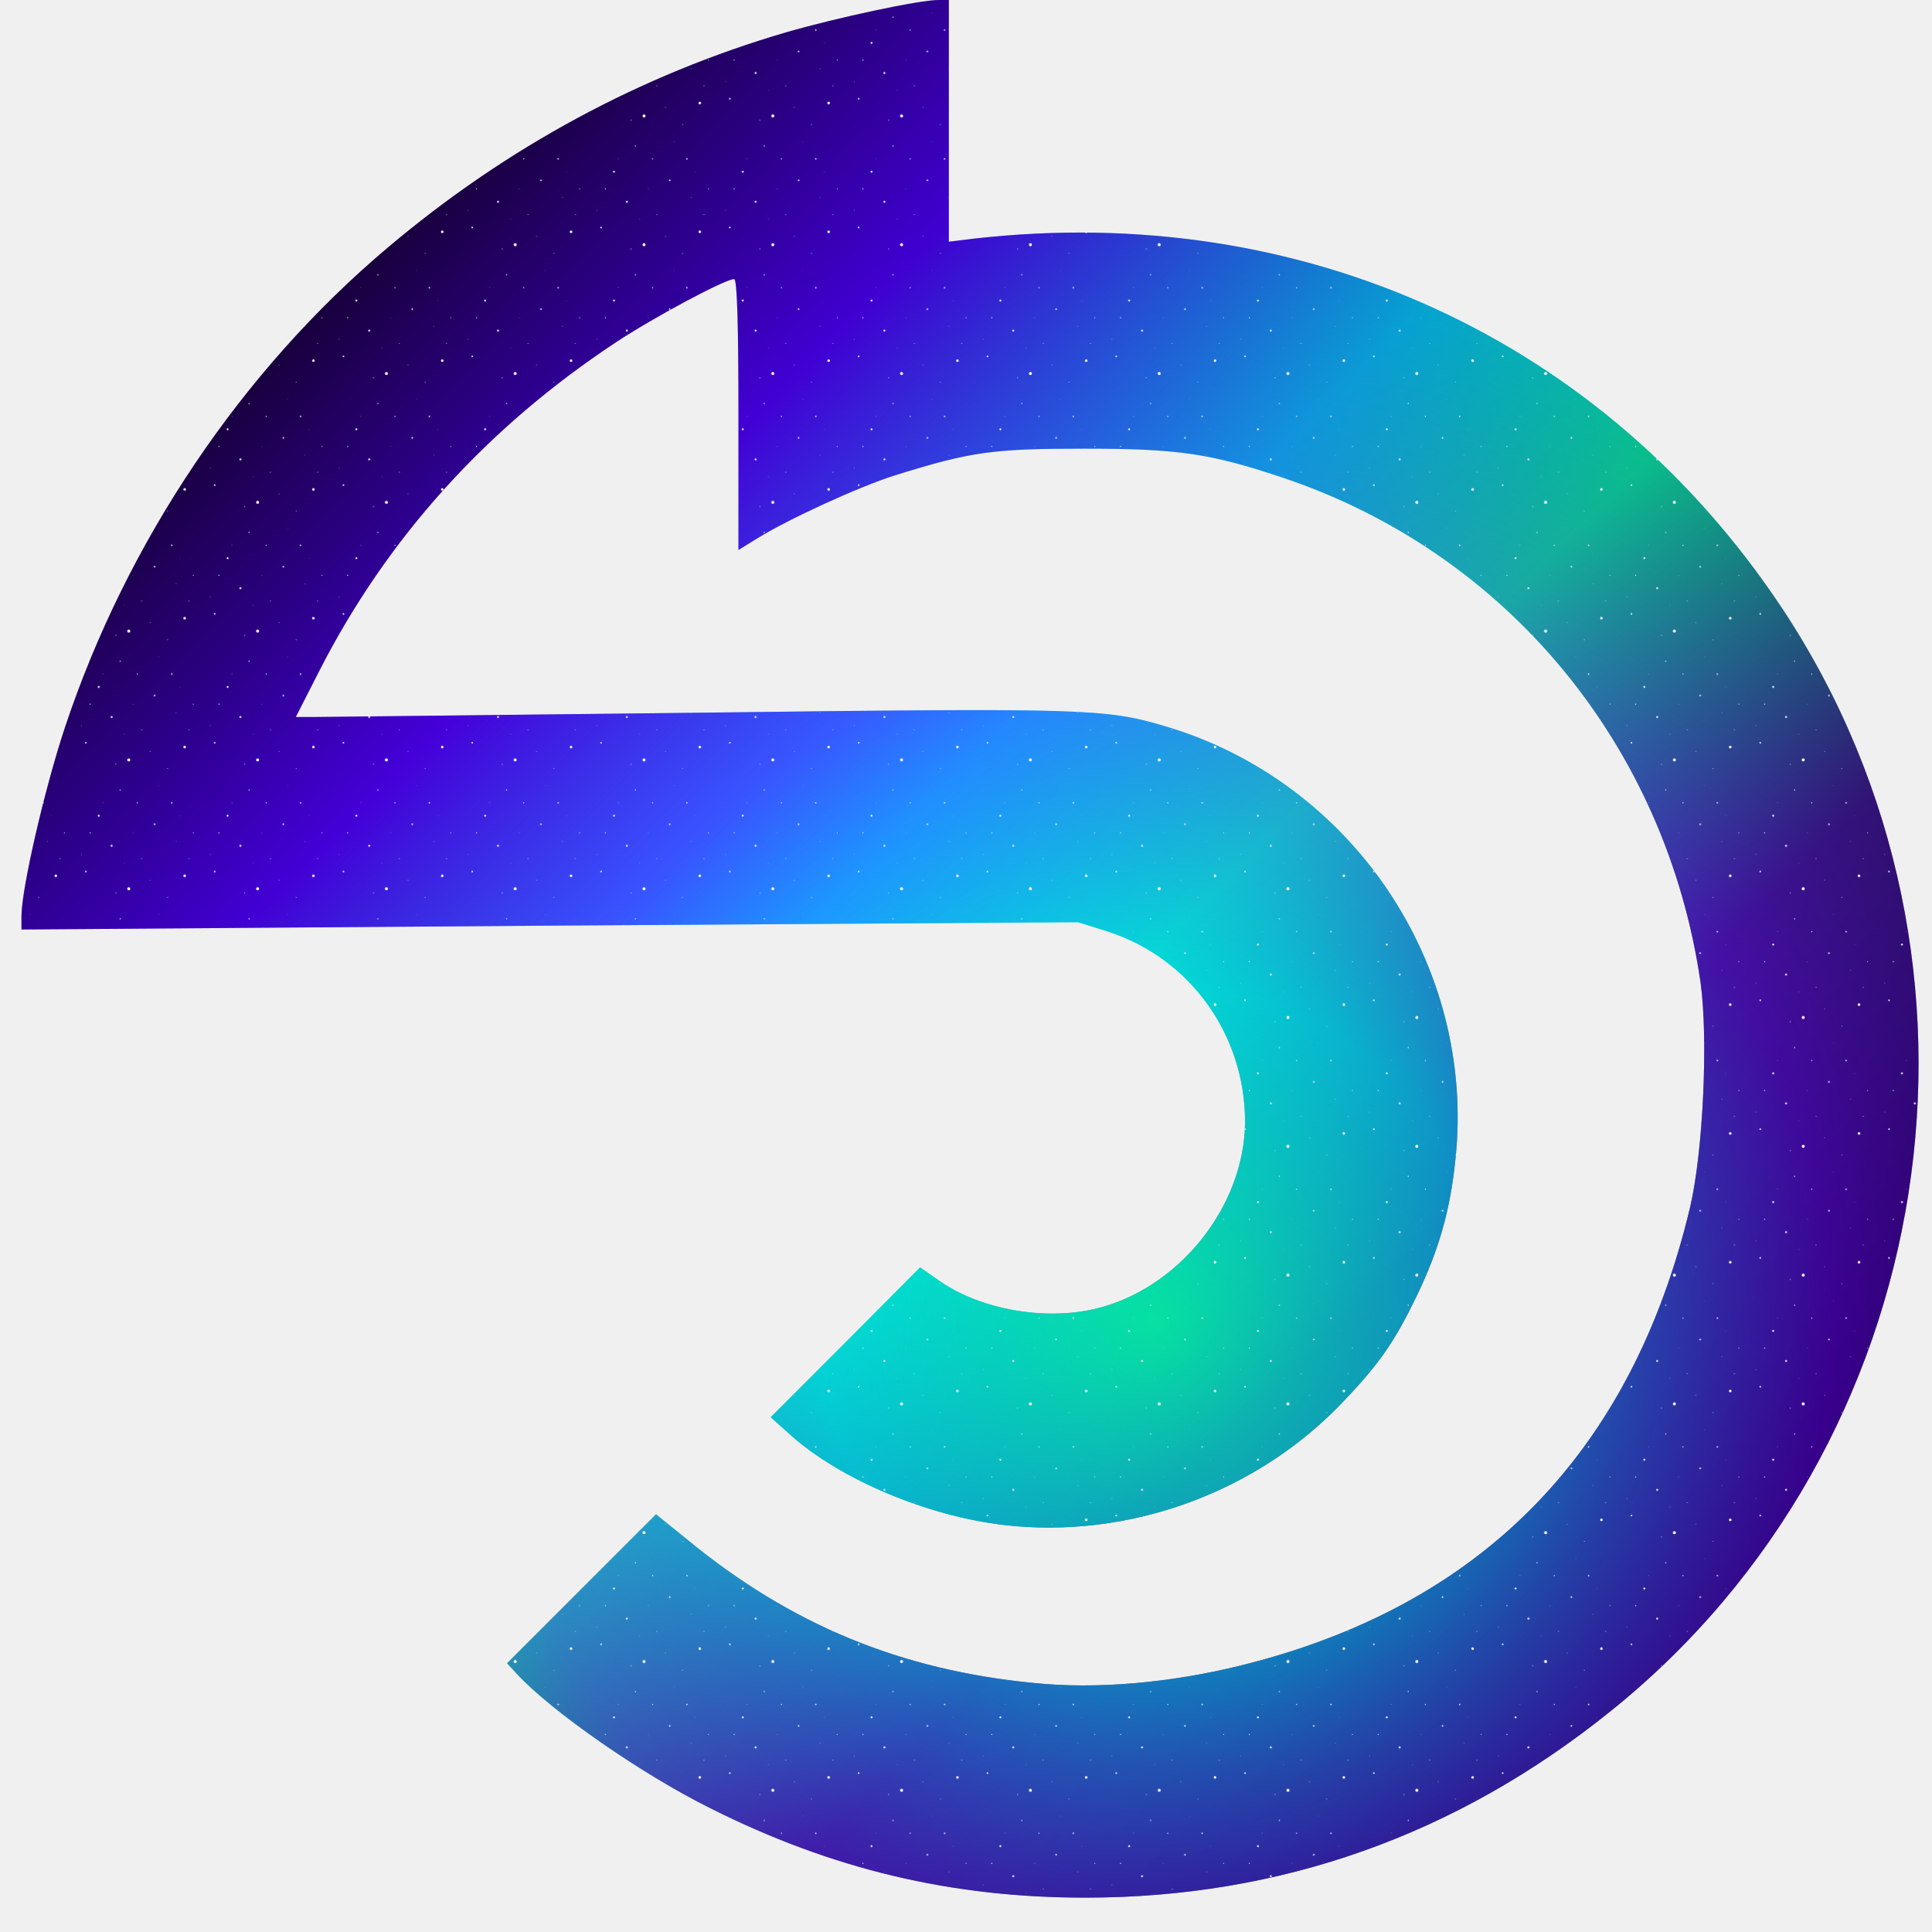
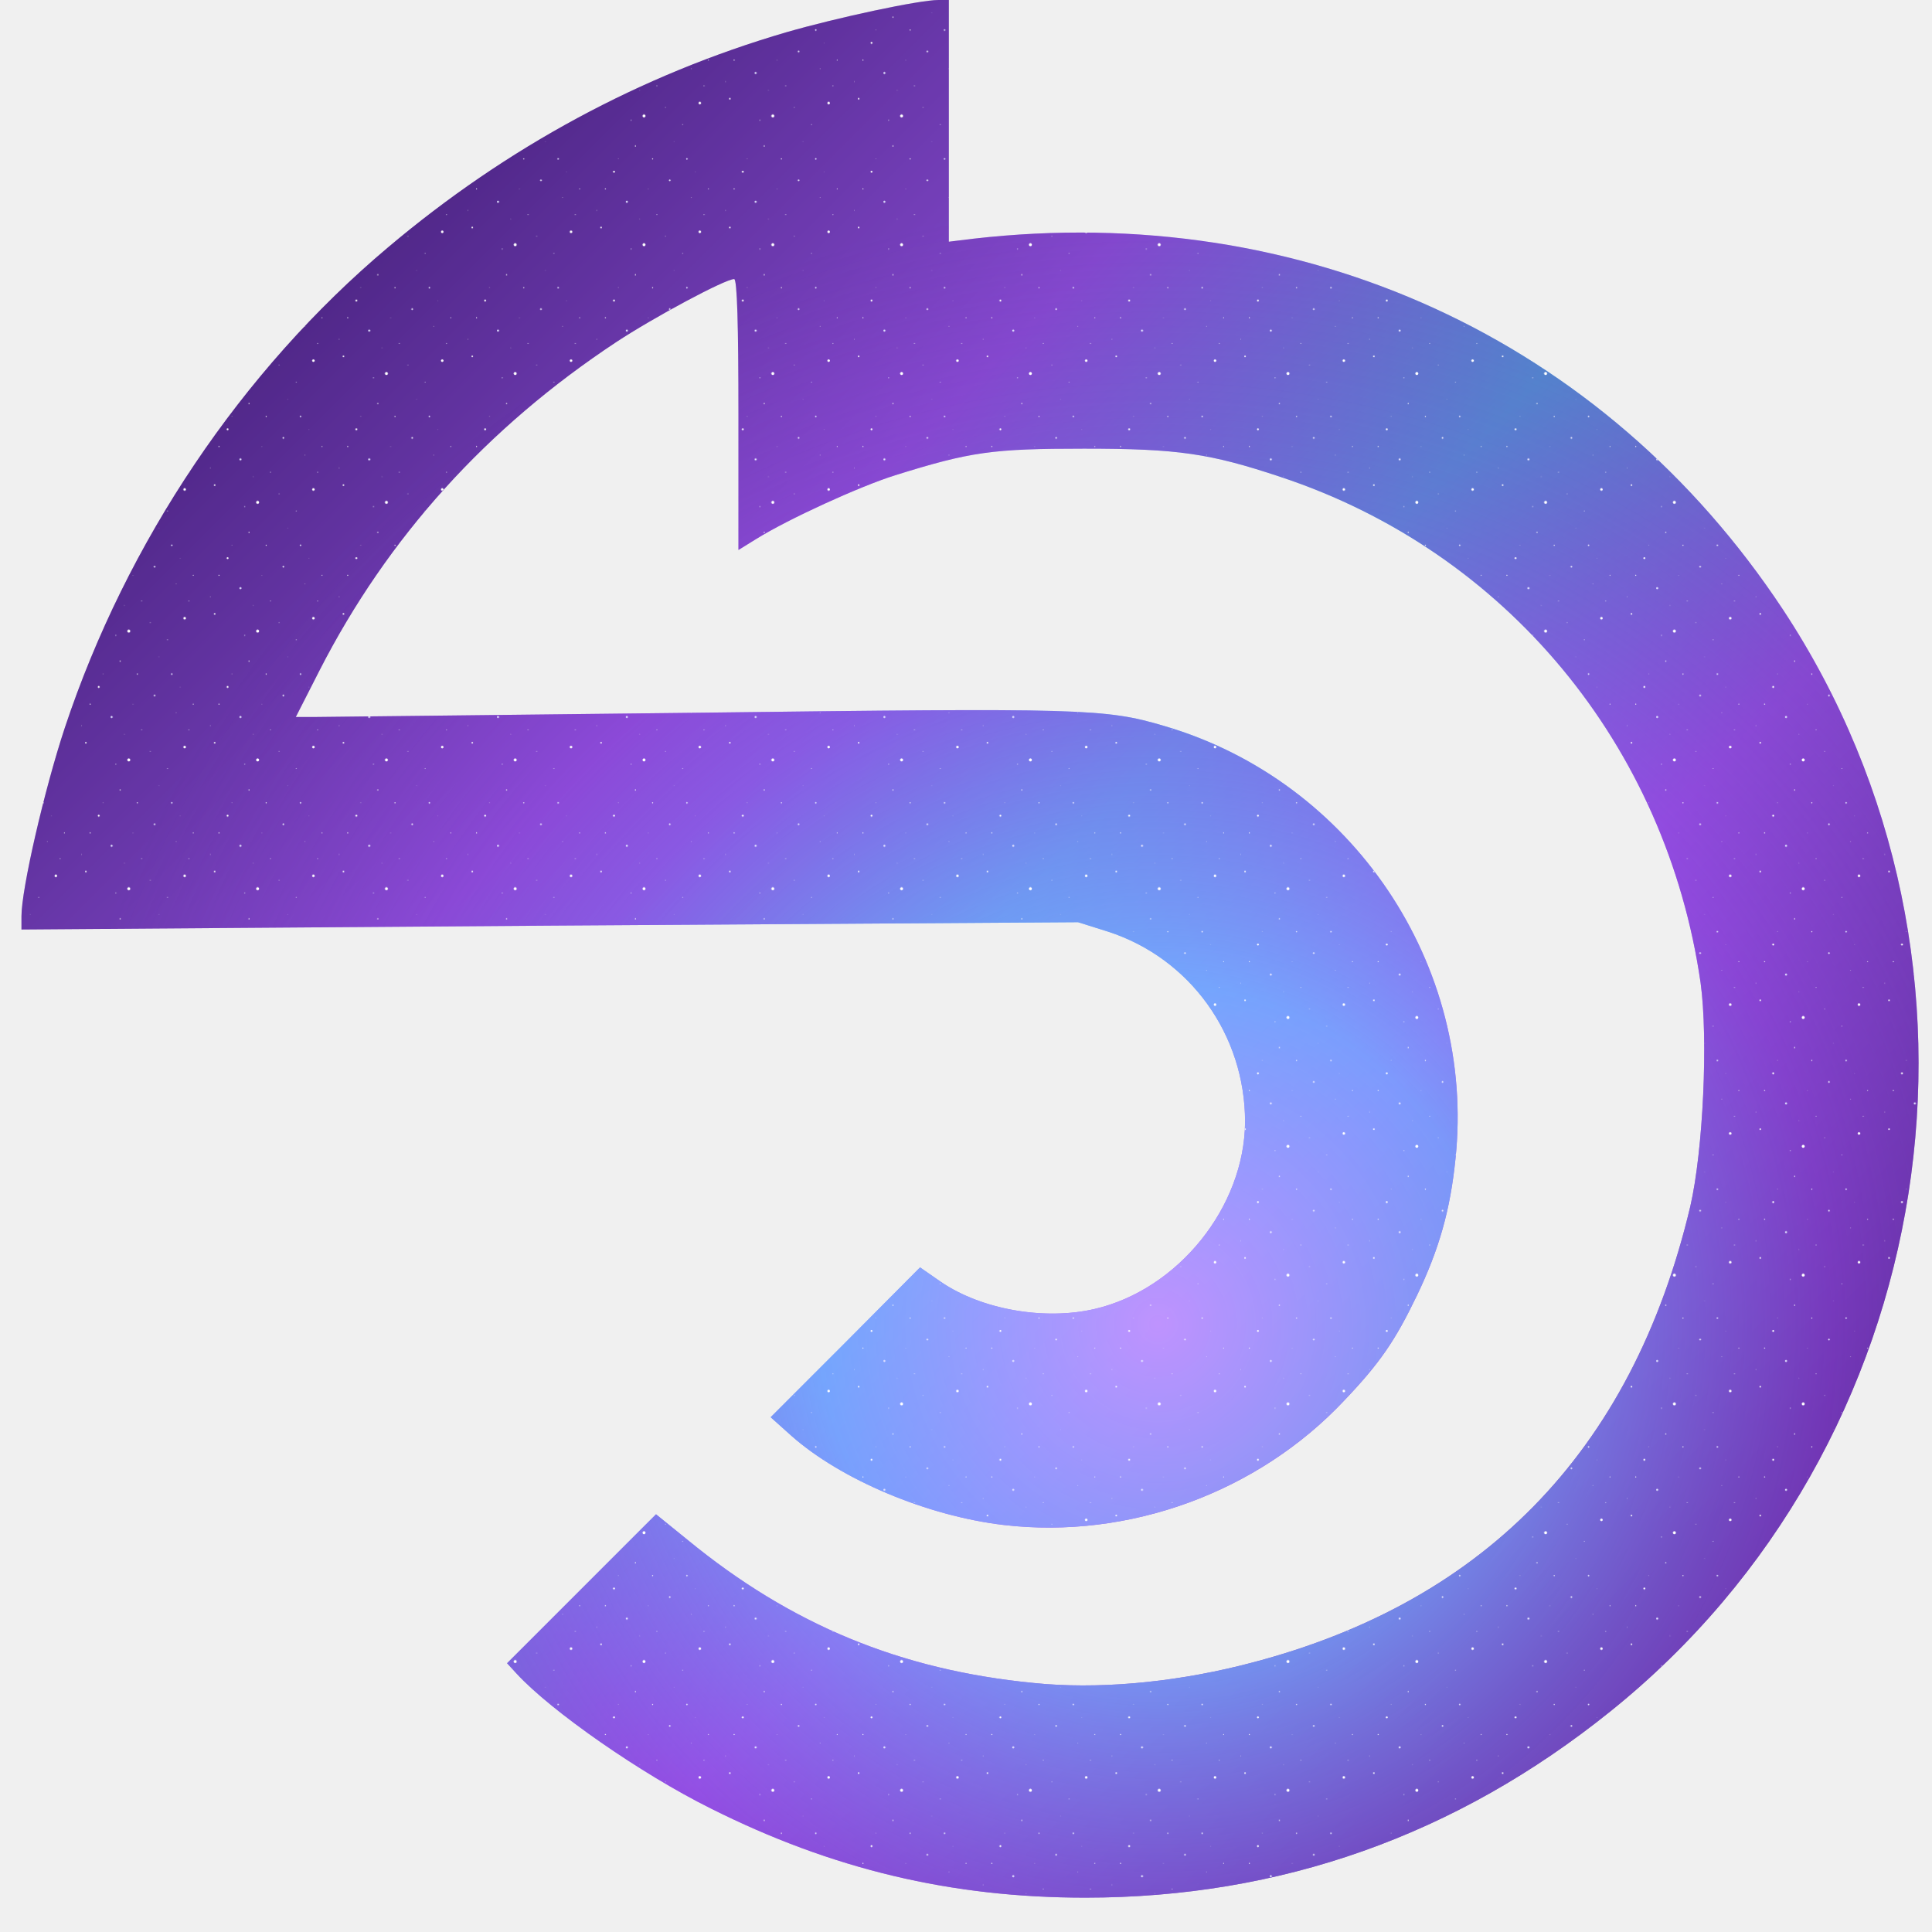
<svg xmlns="http://www.w3.org/2000/svg" version="1.1" width="100%" height="100%" viewBox="1720 1520 4500 4500" preserveAspectRatio="xMidYMid meet">
  <defs>
    <linearGradient id="finalAurora" x1="0%" y1="0%" x2="100%" y2="100%">
-       <stop offset="0%" style="stop-color:#0a0015;" />
-       <stop offset="15%" style="stop-color:#1a0040;" />
-       <stop offset="30%" style="stop-color:#2d1b69;" />
-       <stop offset="45%" style="stop-color:#00ff9d;" />
-       <stop offset="55%" style="stop-color:#00d4ff;" />
-       <stop offset="70%" style="stop-color:#4c00ff;" />
-       <stop offset="85%" style="stop-color:#1a0040;" />
-       <stop offset="100%" style="stop-color:#0a0015;" />
+       <stop offset="0%" style="stop-color:#3E206B;" />
+       <stop offset="15%" style="stop-color:#562994;" />
+       <stop offset="35%" style="stop-color:#A059F7;" />
+       <stop offset="50%" style="stop-color:#56B4F6;" />
+       <stop offset="65%" style="stop-color:#A059F7;" />
+       <stop offset="85%" style="stop-color:#562994;" />
+       <stop offset="100%" style="stop-color:#3E206B;" />
    </linearGradient>
    <radialGradient id="auroraWave" cx="40%" cy="30%" r="60%">
-       <stop offset="0%" style="stop-color:#00ffaa;stop-opacity:0.8" />
-       <stop offset="30%" style="stop-color:#00ccff;stop-opacity:0.6" />
-       <stop offset="60%" style="stop-color:#6600ff;stop-opacity:0.4" />
-       <stop offset="100%" style="stop-color:#0a0015;stop-opacity:0.2" />
+       <stop offset="0%" style="stop-color:#C299FF; stop-opacity:0.9" />
+       <stop offset="30%" style="stop-color:#73AFFF; stop-opacity:0.75" />
+       <stop offset="60%" style="stop-color:#8A42D3; stop-opacity:0.55" />
+       <stop offset="100%" style="stop-color:#3E206B; stop-opacity:0.3" />
    </radialGradient>
    <pattern id="finalStarsPattern" patternUnits="userSpaceOnUse" width="300" height="300">
      <circle cx="50" cy="80" r="3" fill="#ffffff" fill-opacity="0.95" />
      <circle cx="220" cy="150" r="2.5" fill="#e0e0ff" fill-opacity="0.9" />
      <circle cx="180" cy="50" r="3.5" fill="#ffffff" fill-opacity="1" />
      <circle cx="120" cy="200" r="2" fill="#f0f0ff" fill-opacity="0.85" />
      <circle cx="280" cy="90" r="2" fill="#ffffff" fill-opacity="0.8" />
      <circle cx="80" cy="250" r="1.8" fill="#e5e5ff" fill-opacity="0.9" />
      <circle cx="250" cy="220" r="2.2" fill="#ffffff" fill-opacity="0.95" />
      <circle cx="30" cy="180" r="1.2" fill="#ffffff" fill-opacity="0.7" />
      <circle cx="150" cy="120" r="1" fill="#f5f5ff" fill-opacity="0.8" />
      <circle cx="200" cy="280" r="1.5" fill="#ffffff" fill-opacity="0.75" />
      <circle cx="90" cy="30" r="1" fill="#e8e8ff" fill-opacity="0.8" />
      <circle cx="270" cy="180" r="1.3" fill="#ffffff" fill-opacity="0.85" />
      <circle cx="40" cy="120" r="1.1" fill="#f0f0ff" fill-opacity="0.7" />
      <circle cx="160" cy="250" r="1.4" fill="#ffffff" fill-opacity="0.8" />
      <circle cx="210" cy="40" r="1.2" fill="#e5e5ff" fill-opacity="0.75" />
      <circle cx="70" cy="160" r="0.8" fill="#ffffff" fill-opacity="0.6" />
      <circle cx="190" cy="110" r="0.7" fill="#f8f8ff" fill-opacity="0.65" />
      <circle cx="130" cy="70" r="0.9" fill="#ffffff" fill-opacity="0.7" />
      <circle cx="240" cy="250" r="0.8" fill="#eeeeee" fill-opacity="0.6" />
      <circle cx="60" cy="220" r="0.6" fill="#ffffff" fill-opacity="0.55" />
      <circle cx="170" cy="180" r="0.7" fill="#f5f5ff" fill-opacity="0.6" />
      <circle cx="290" cy="130" r="0.8" fill="#ffffff" fill-opacity="0.65" />
      <circle cx="110" cy="290" r="0.6" fill="#e8e8ff" fill-opacity="0.6" />
    </pattern>
  </defs>
  <g transform="rotate(180, 4550, 3770)">
    <path fill="url(#finalAurora)" d="M5170 5739 l0 -282 -57 7 c-768 88 -1469 -233 -1886 -864 -544 -825               -369 -1947 402 -2566 359 -289 769 -434 1223 -434 312 0 590 66 873 208 161               80 371 226 452 314 l22 24 -173 173 -174 174 -74 -60 c-240 -197 -496 -303               -806 -333 -145 -15 -316 0 -479 40 -563 138 -914 496 -1050 1070 -30 130 -42               390 -24 521 80 553 453 1004 978 1178 165 55 239 66 458 66 213 0 264 -7 440               -62 83 -26 249 -102 323 -148 l42 -26 0 315 c0 208 3 316 10 316 21 0 187 -89               275 -147 301 -199 532 -454 691 -765 l55 -108 -48 0 c-26 0 -430 5 -897 10               -888 11 -940 10 -1078 -31 -437 -128 -726 -557 -678 -1009 12 -118 38 -210 90               -318 50 -104 86 -157 169 -244 201 -214 502 -324 793 -290 179 21 380 106 495               208 l48 43 -174 174 -174 175 -49 -34 c-94 -64 -240 -90 -357 -63 -195 45               -350 238 -351 436 0 203 128 381 319 443 l70 22 1231 -8 1230 -9 0 31 c0 63               -53 294 -101 439 -144 433 -412 832 -753 1119 -276 233 -589 402 -928 501               -118 34 -309 75 -354 75 l-24 0 0 -281z" />
    <path fill="url(#auroraWave)" d="M5170 5739 l0 -282 -57 7 c-768 88 -1469 -233 -1886 -864 -544 -825               -369 -1947 402 -2566 359 -289 769 -434 1223 -434 312 0 590 66 873 208 161               80 371 226 452 314 l22 24 -173 173 -174 174 -74 -60 c-240 -197 -496 -303               -806 -333 -145 -15 -316 0 -479 40 -563 138 -914 496 -1050 1070 -30 130 -42               390 -24 521 80 553 453 1004 978 1178 165 55 239 66 458 66 213 0 264 -7 440               -62 83 -26 249 -102 323 -148 l42 -26 0 315 c0 208 3 316 10 316 21 0 187 -89               275 -147 301 -199 532 -454 691 -765 l55 -108 -48 0 c-26 0 -430 5 -897 10               -888 11 -940 10 -1078 -31 -437 -128 -726 -557 -678 -1009 12 -118 38 -210 90               -318 50 -104 86 -157 169 -244 201 -214 502 -324 793 -290 179 21 380 106 495               208 l48 43 -174 174 -174 175 -49 -34 c-94 -64 -240 -90 -357 -63 -195 45               -350 238 -351 436 0 203 128 381 319 443 l70 22 1231 -8 1230 -9 0 31 c0 63               -53 294 -101 439 -144 433 -412 832 -753 1119 -276 233 -589 402 -928 501               -118 34 -309 75 -354 75 l-24 0 0 -281z" />
    <path fill="url(#finalStarsPattern)" d="M5170 5739 l0 -282 -57 7 c-768 88 -1469 -233 -1886 -864 -544 -825               -369 -1947 402 -2566 359 -289 769 -434 1223 -434 312 0 590 66 873 208 161               80 371 226 452 314 l22 24 -173 173 -174 174 -74 -60 c-240 -197 -496 -303               -806 -333 -145 -15 -316 0 -479 40 -563 138 -914 496 -1050 1070 -30 130 -42               390 -24 521 80 553 453 1004 978 1178 165 55 239 66 458 66 213 0 264 -7 440               -62 83 -26 249 -102 323 -148 l42 -26 0 315 c0 208 3 316 10 316 21 0 187 -89               275 -147 301 -199 532 -454 691 -765 l55 -108 -48 0 c-26 0 -430 5 -897 10               -888 11 -940 10 -1078 -31 -437 -128 -726 -557 -678 -1009 12 -118 38 -210 90               -318 50 -104 86 -157 169 -244 201 -214 502 -324 793 -290 179 21 380 106 495               208 l48 43 -174 174 -174 175 -49 -34 c-94 -64 -240 -90 -357 -63 -195 45               -350 238 -351 436 0 203 128 381 319 443 l70 22 1231 -8 1230 -9 0 31 c0 63               -53 294 -101 439 -144 433 -412 832 -753 1119 -276 233 -589 402 -928 501               -118 34 -309 75 -354 75 l-24 0 0 -281z" />
  </g>
</svg>
